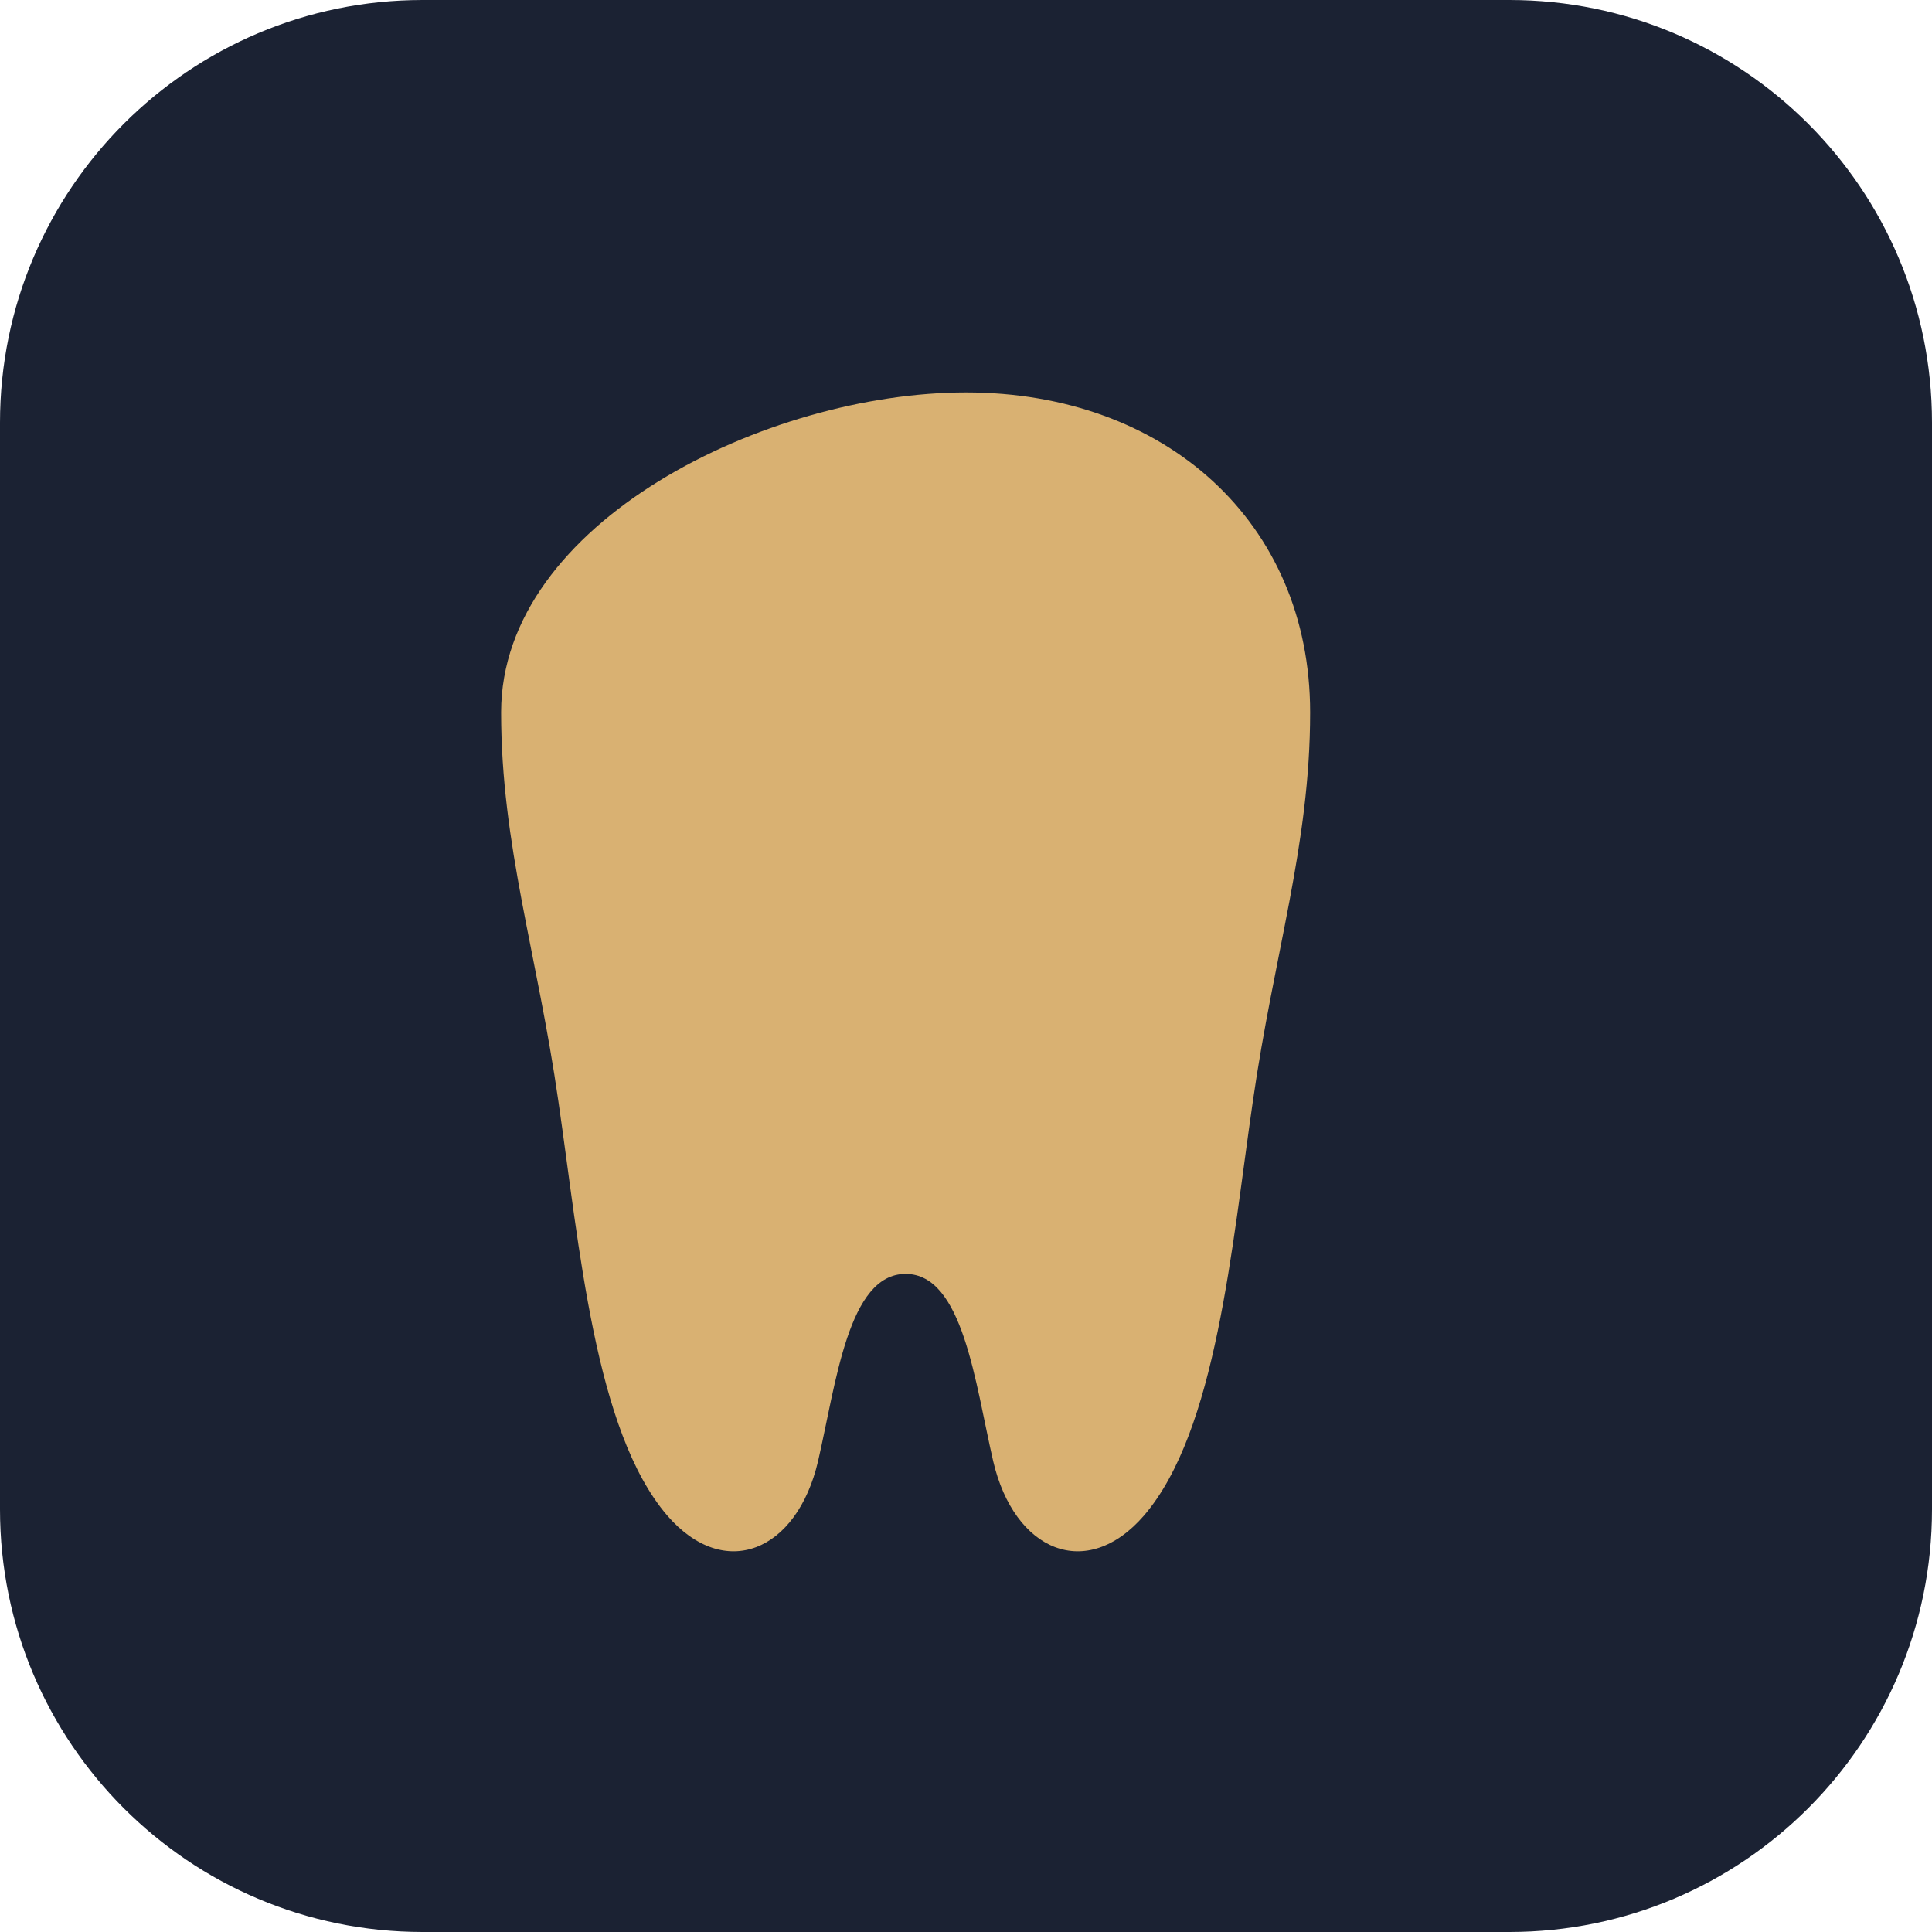
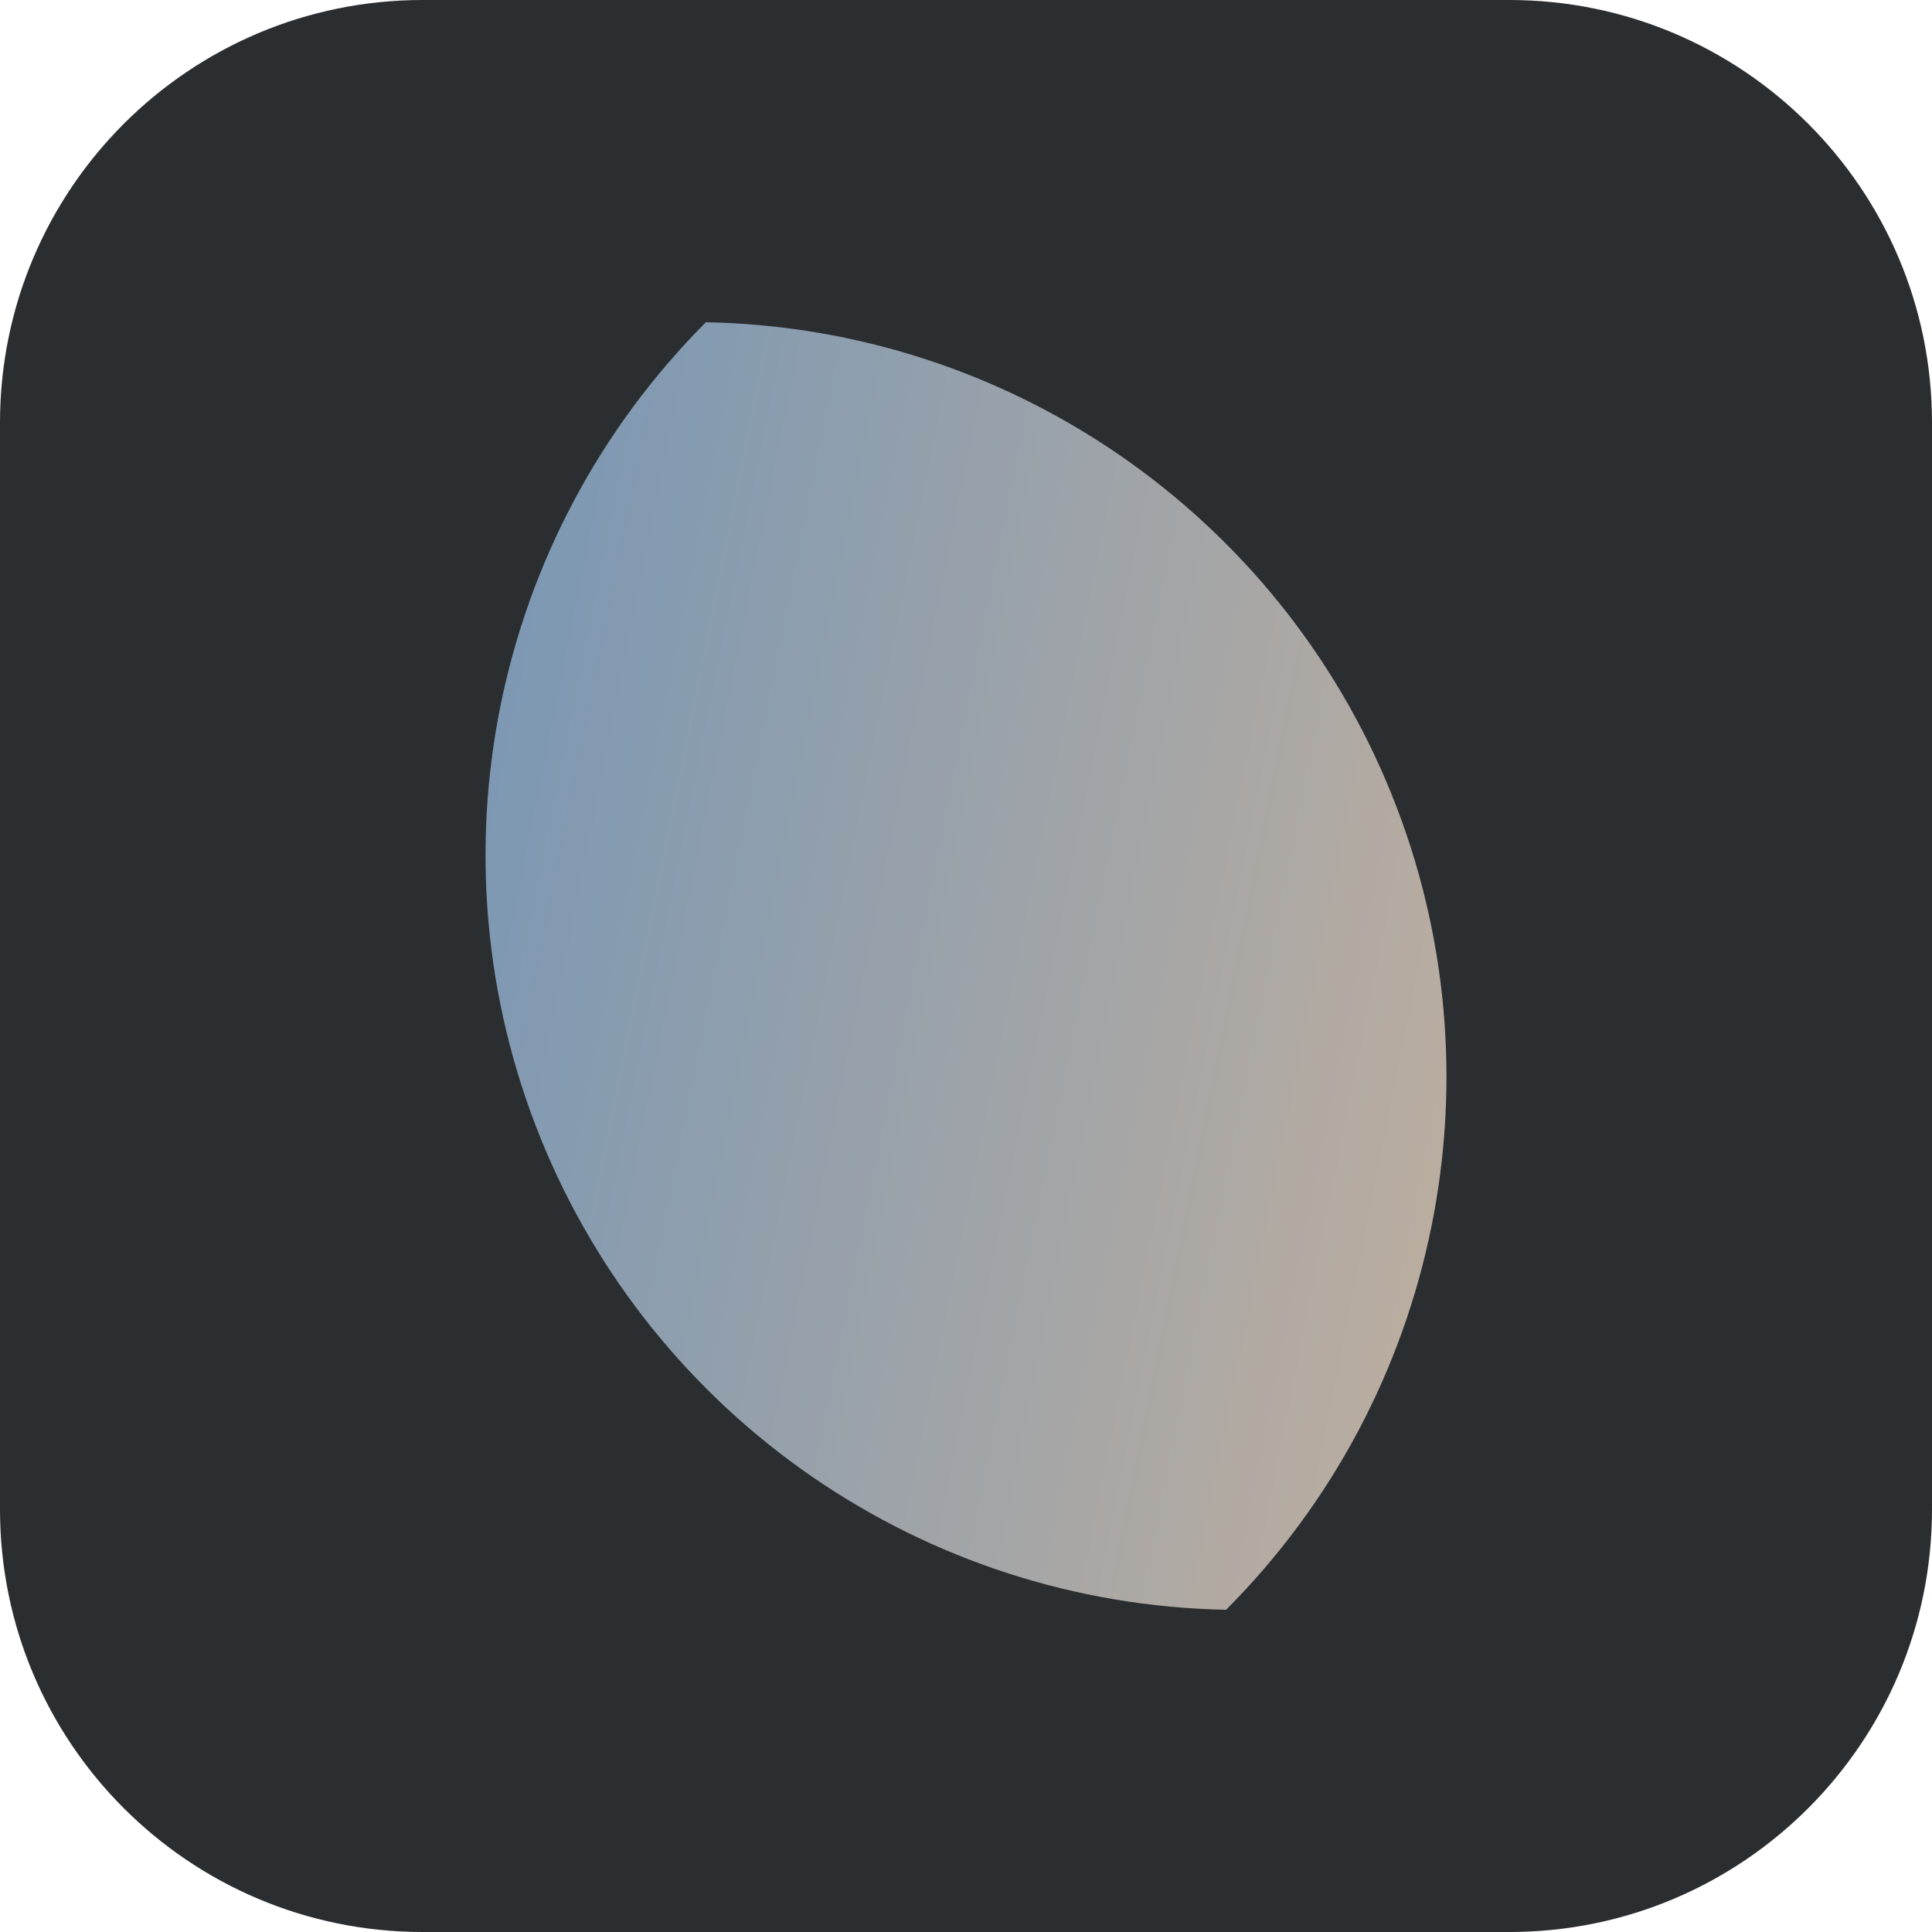
<svg xmlns="http://www.w3.org/2000/svg" viewBox="0 0 64 64" role="img" aria-label="Sencis">
-   <rect width="64" height="64" rx="14" fill="#1B2233" />
-   <path d="M32 13c6.6 0 11.4 4.3 11.4 10.6 0 4.4-1.2 8-1.9 12.9-.7 4.8-1.2 10.9-3.6 13.7-1.9 2.2-4.3 1.2-5-1.8-.6-2.6-1-6.2-2.9-6.2s-2.3 3.6-2.9 6.2c-.7 3-3.1 4-5 1.8-2.4-2.8-2.9-8.9-3.6-13.7-.7-4.9-1.9-8.5-1.9-12.9C16.6 17.3 25.4 13 32 13Z" fill="#D9B172" />
+   <defs>
+     <linearGradient id="frioQuente" x1="0" y1="0" x2="1" y2="1">
+       <stop offset="0%" stop-color="#6E93B8" />
+       <stop offset="100%" stop-color="#C9B29B" />
+     </linearGradient>
+   </defs>
+   <rect width="64" height="64" rx="14" fill="#2B2E31" />
+   <path d="M32 9 A 25 25 0 0 1 32 55 A 25 25 0 0 1 32 9 Z" fill="url(#frioQuente)" transform="rotate(-22 32 32)" />
</svg>
